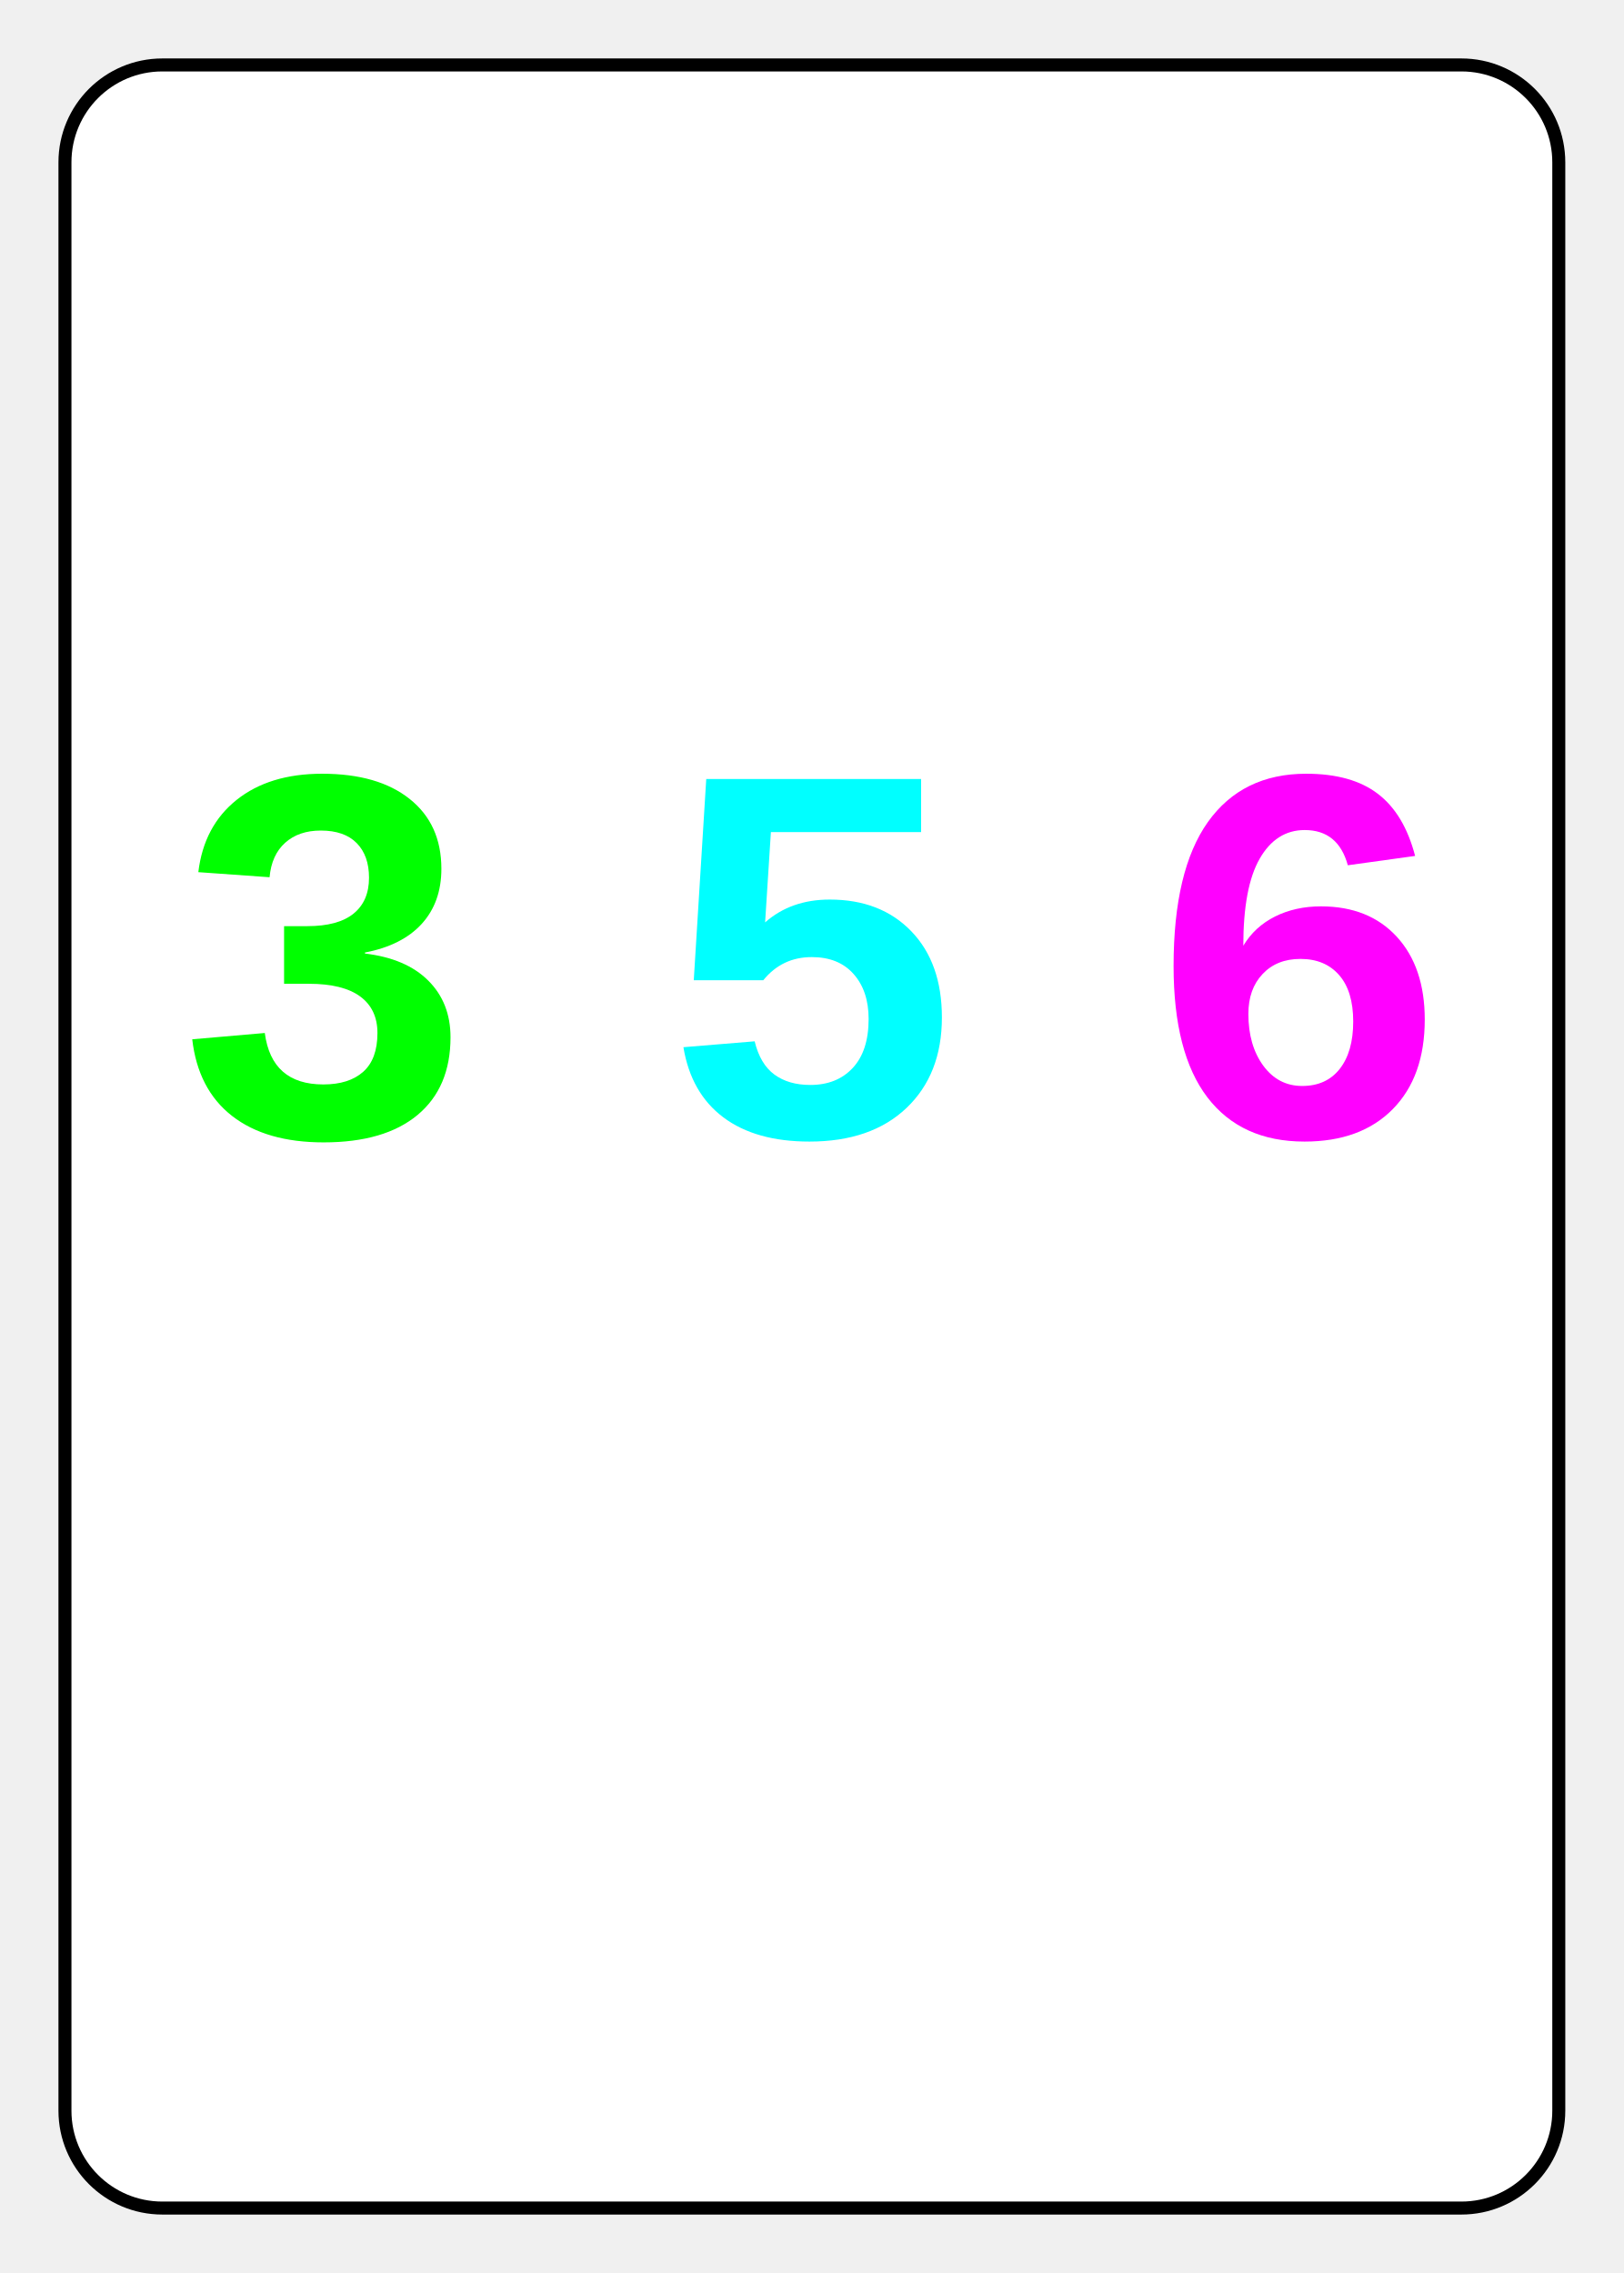
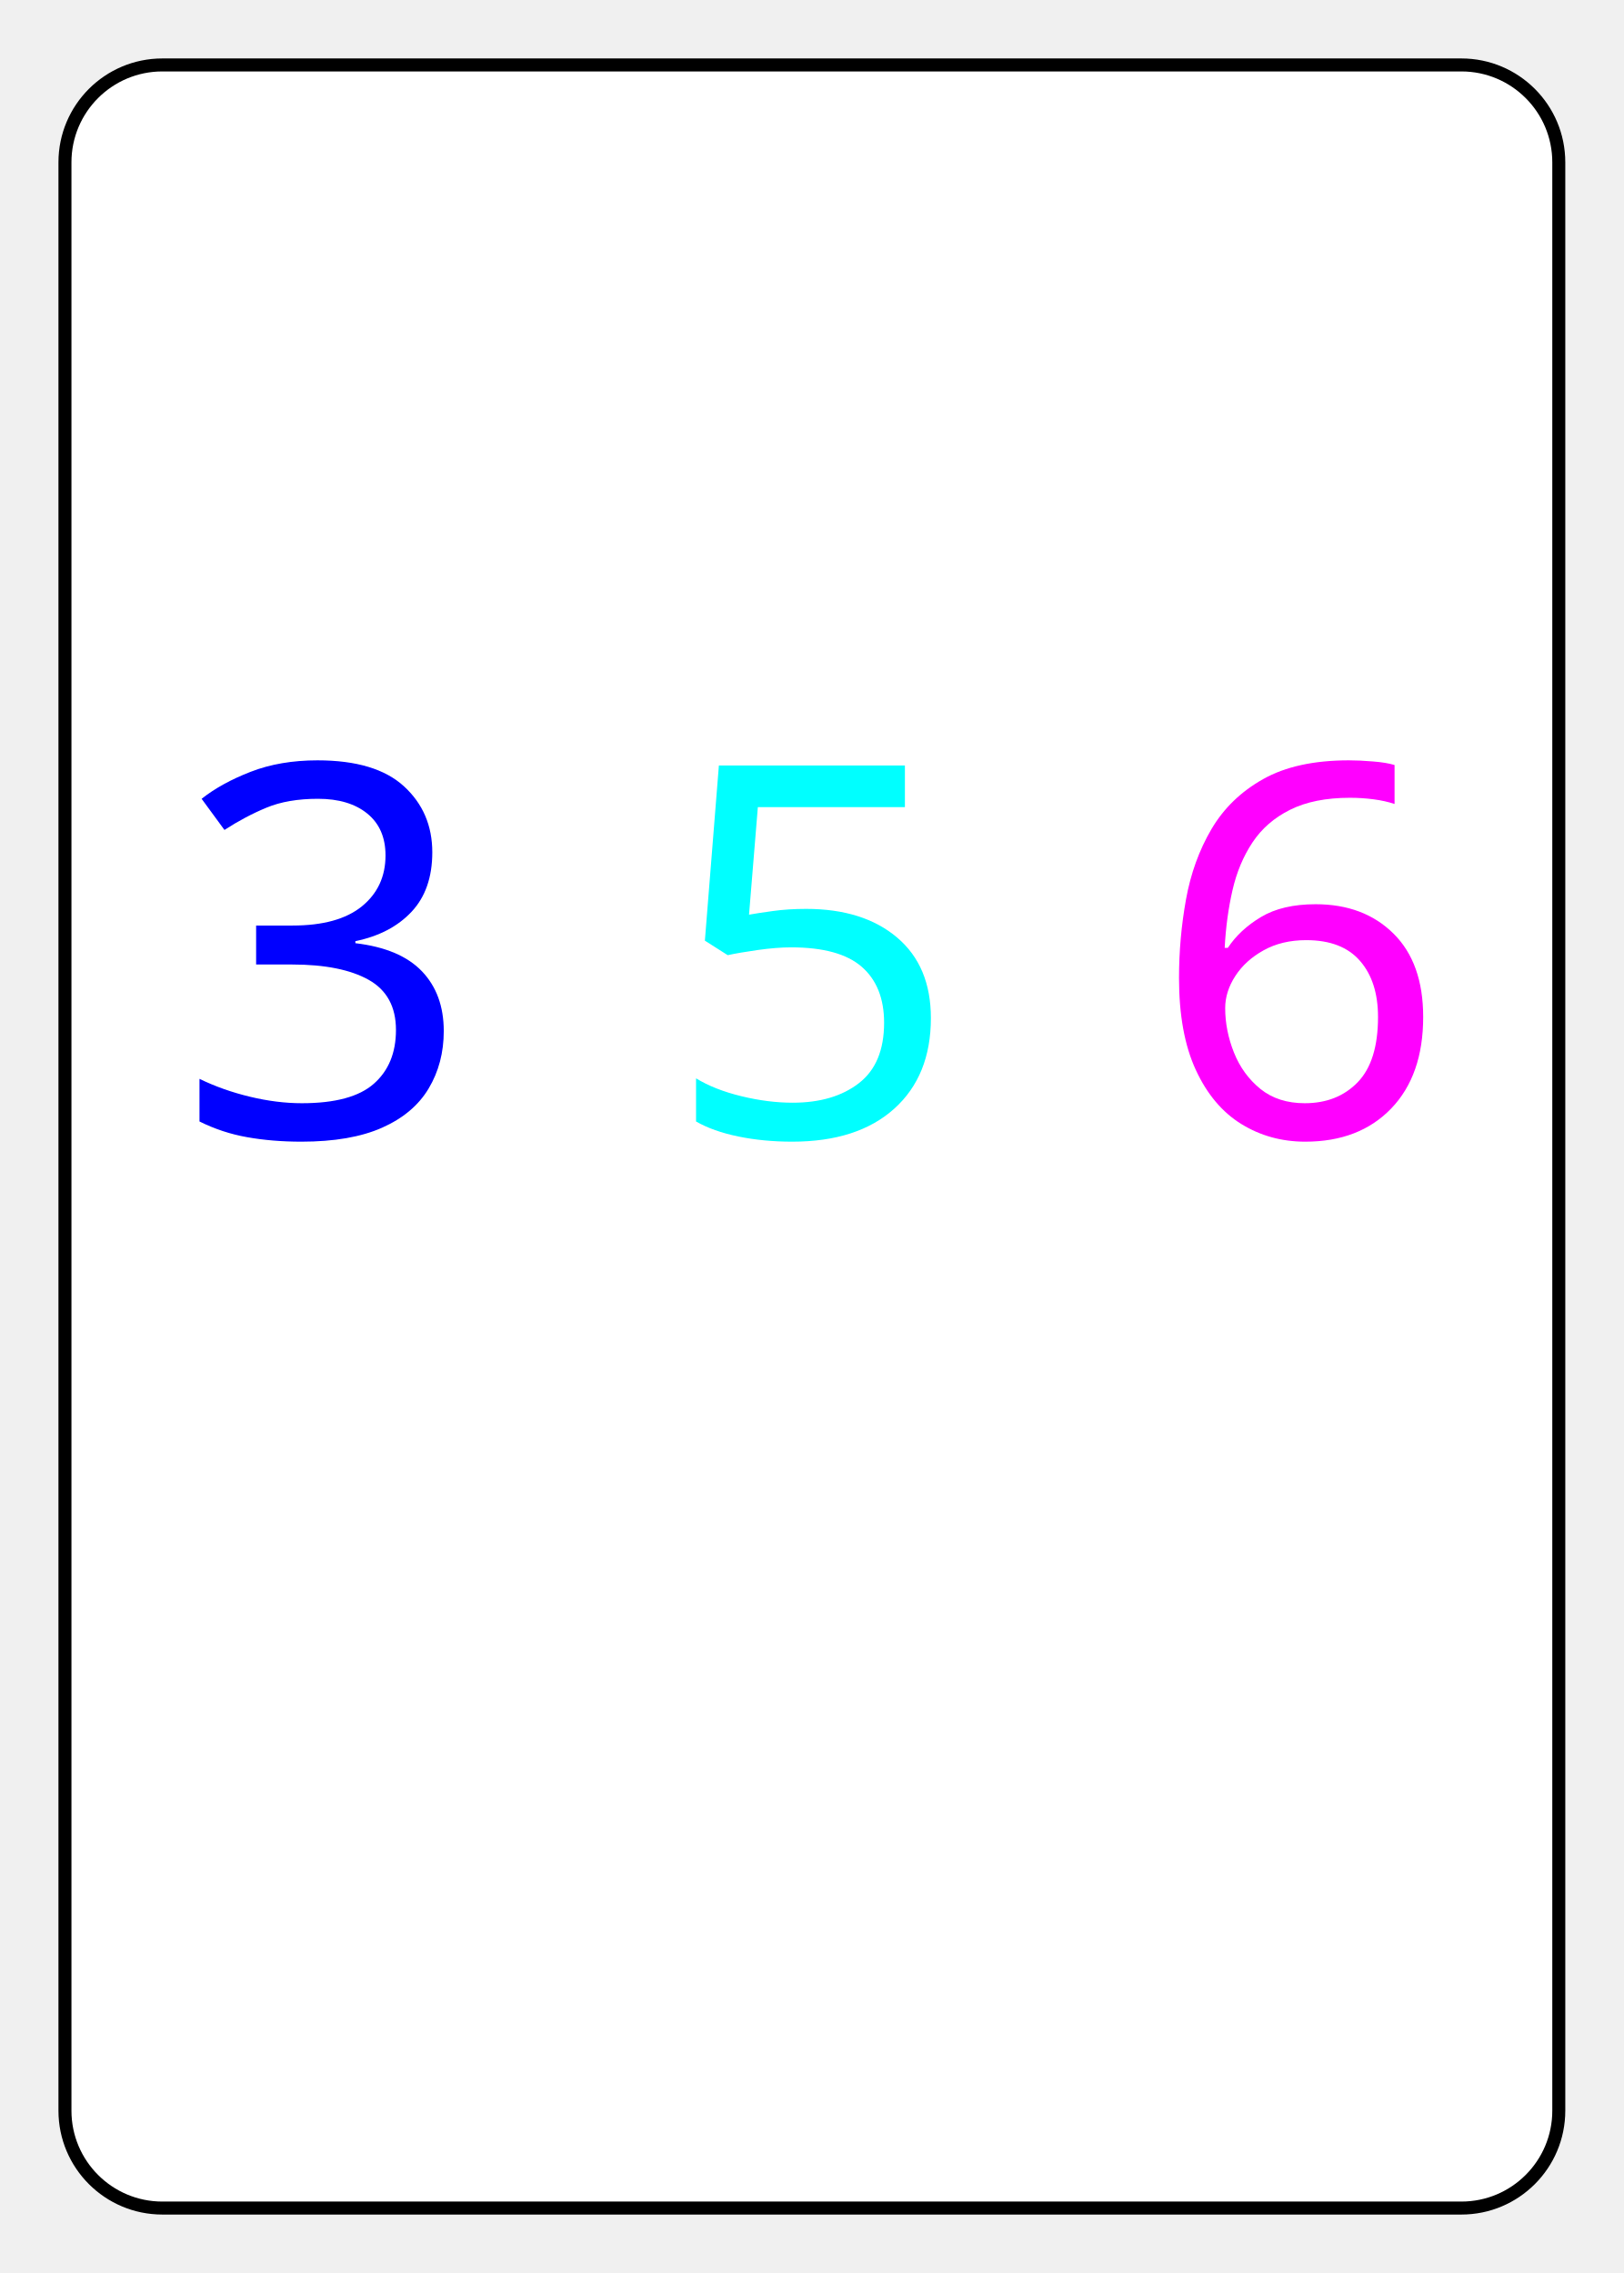
<svg xmlns="http://www.w3.org/2000/svg" width="250" height="350" viewBox="0 0 250 350">
  <rect x="10" y="10" width="230" height="330" rx="15" ry="15" fill="white" stroke="black" stroke-width="2" />
-   <text x="50" y="175" font-family="Arial" font-size="80" font-weight="bold" fill="rgb(0,255,0)" text-anchor="middle">3</text>
-   <text x="125" y="175" font-family="Arial" font-size="80" font-weight="bold" fill="rgb(0,255,255)" text-anchor="middle">5</text>
-   <text x="200" y="175" font-family="Arial" font-size="80" font-weight="bold" fill="rgb(255,0,255)" text-anchor="middle">6</text>
+   <text x="50" y="175" font-family="Fantasy" font-size="80" font-weight="normal" fill="rgb(0,0,255)" text-anchor="middle">3</text>
+   <text x="125" y="175" font-family="Fantasy" font-size="80" font-weight="normal" fill="rgb(0,255,255)" text-anchor="middle">5</text>
+   <text x="200" y="175" font-family="Fantasy" font-size="80" font-weight="normal" fill="rgb(255,0,255)" text-anchor="middle">6</text>
</svg>
